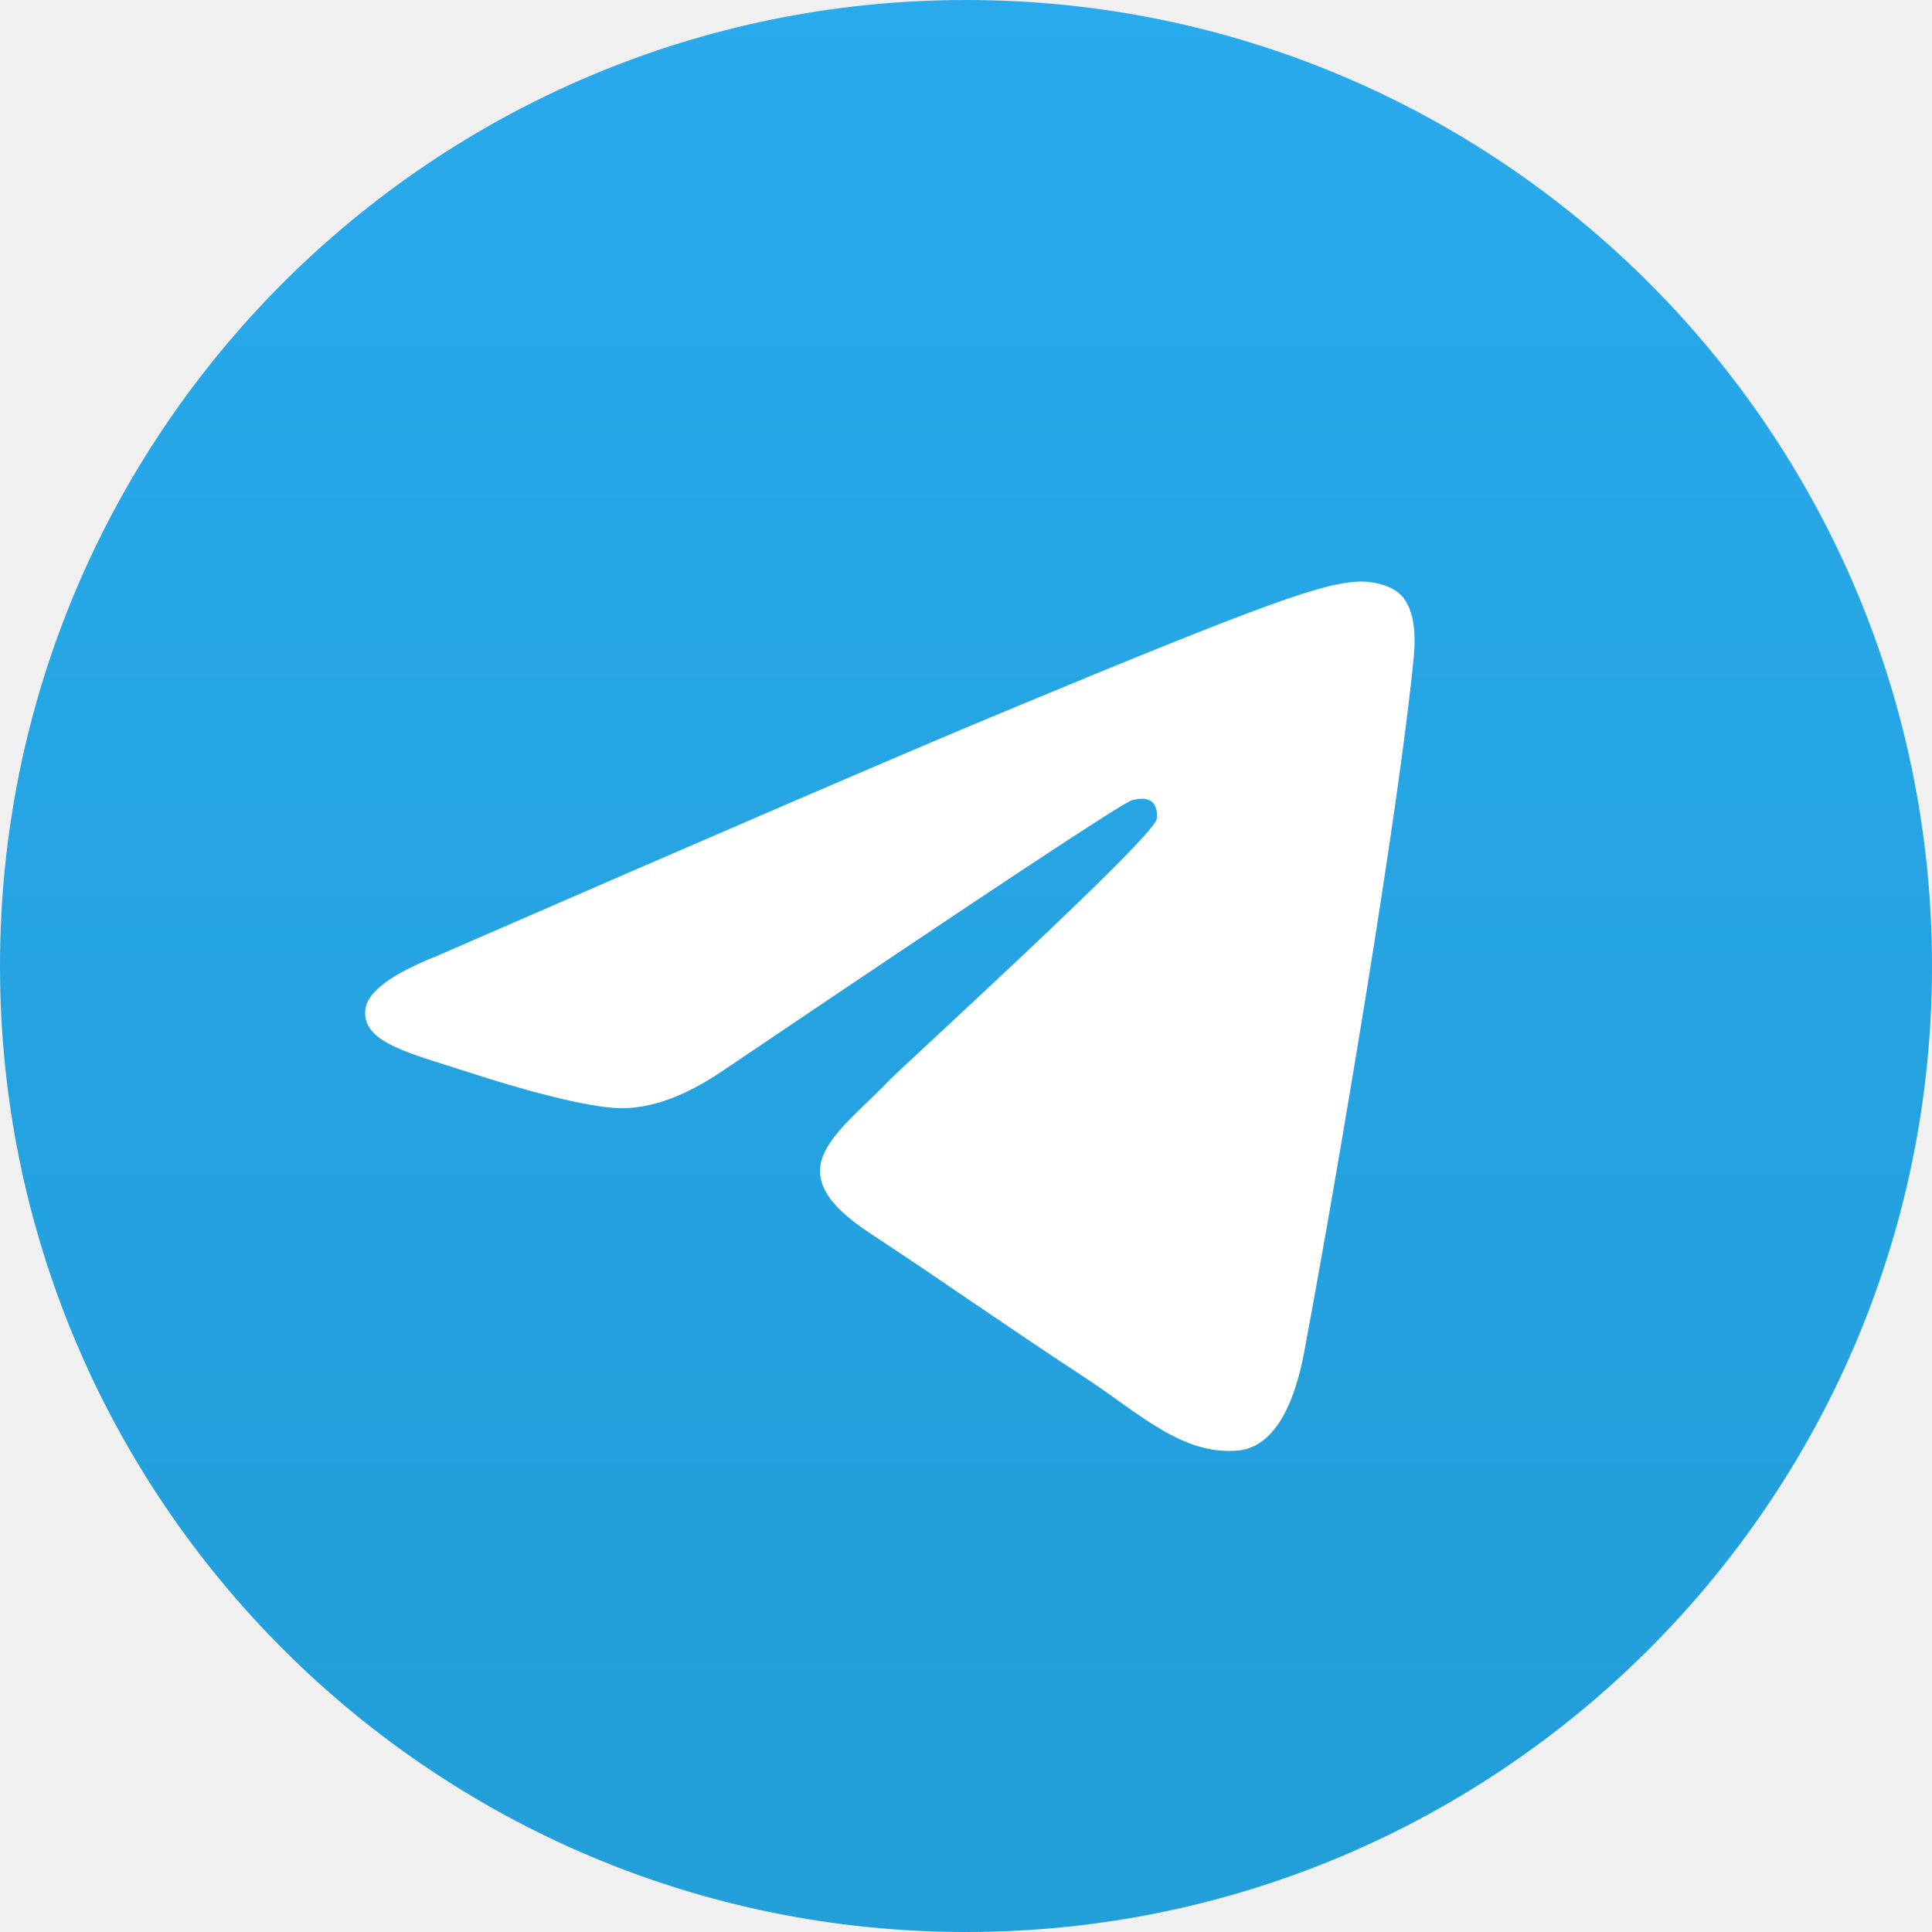
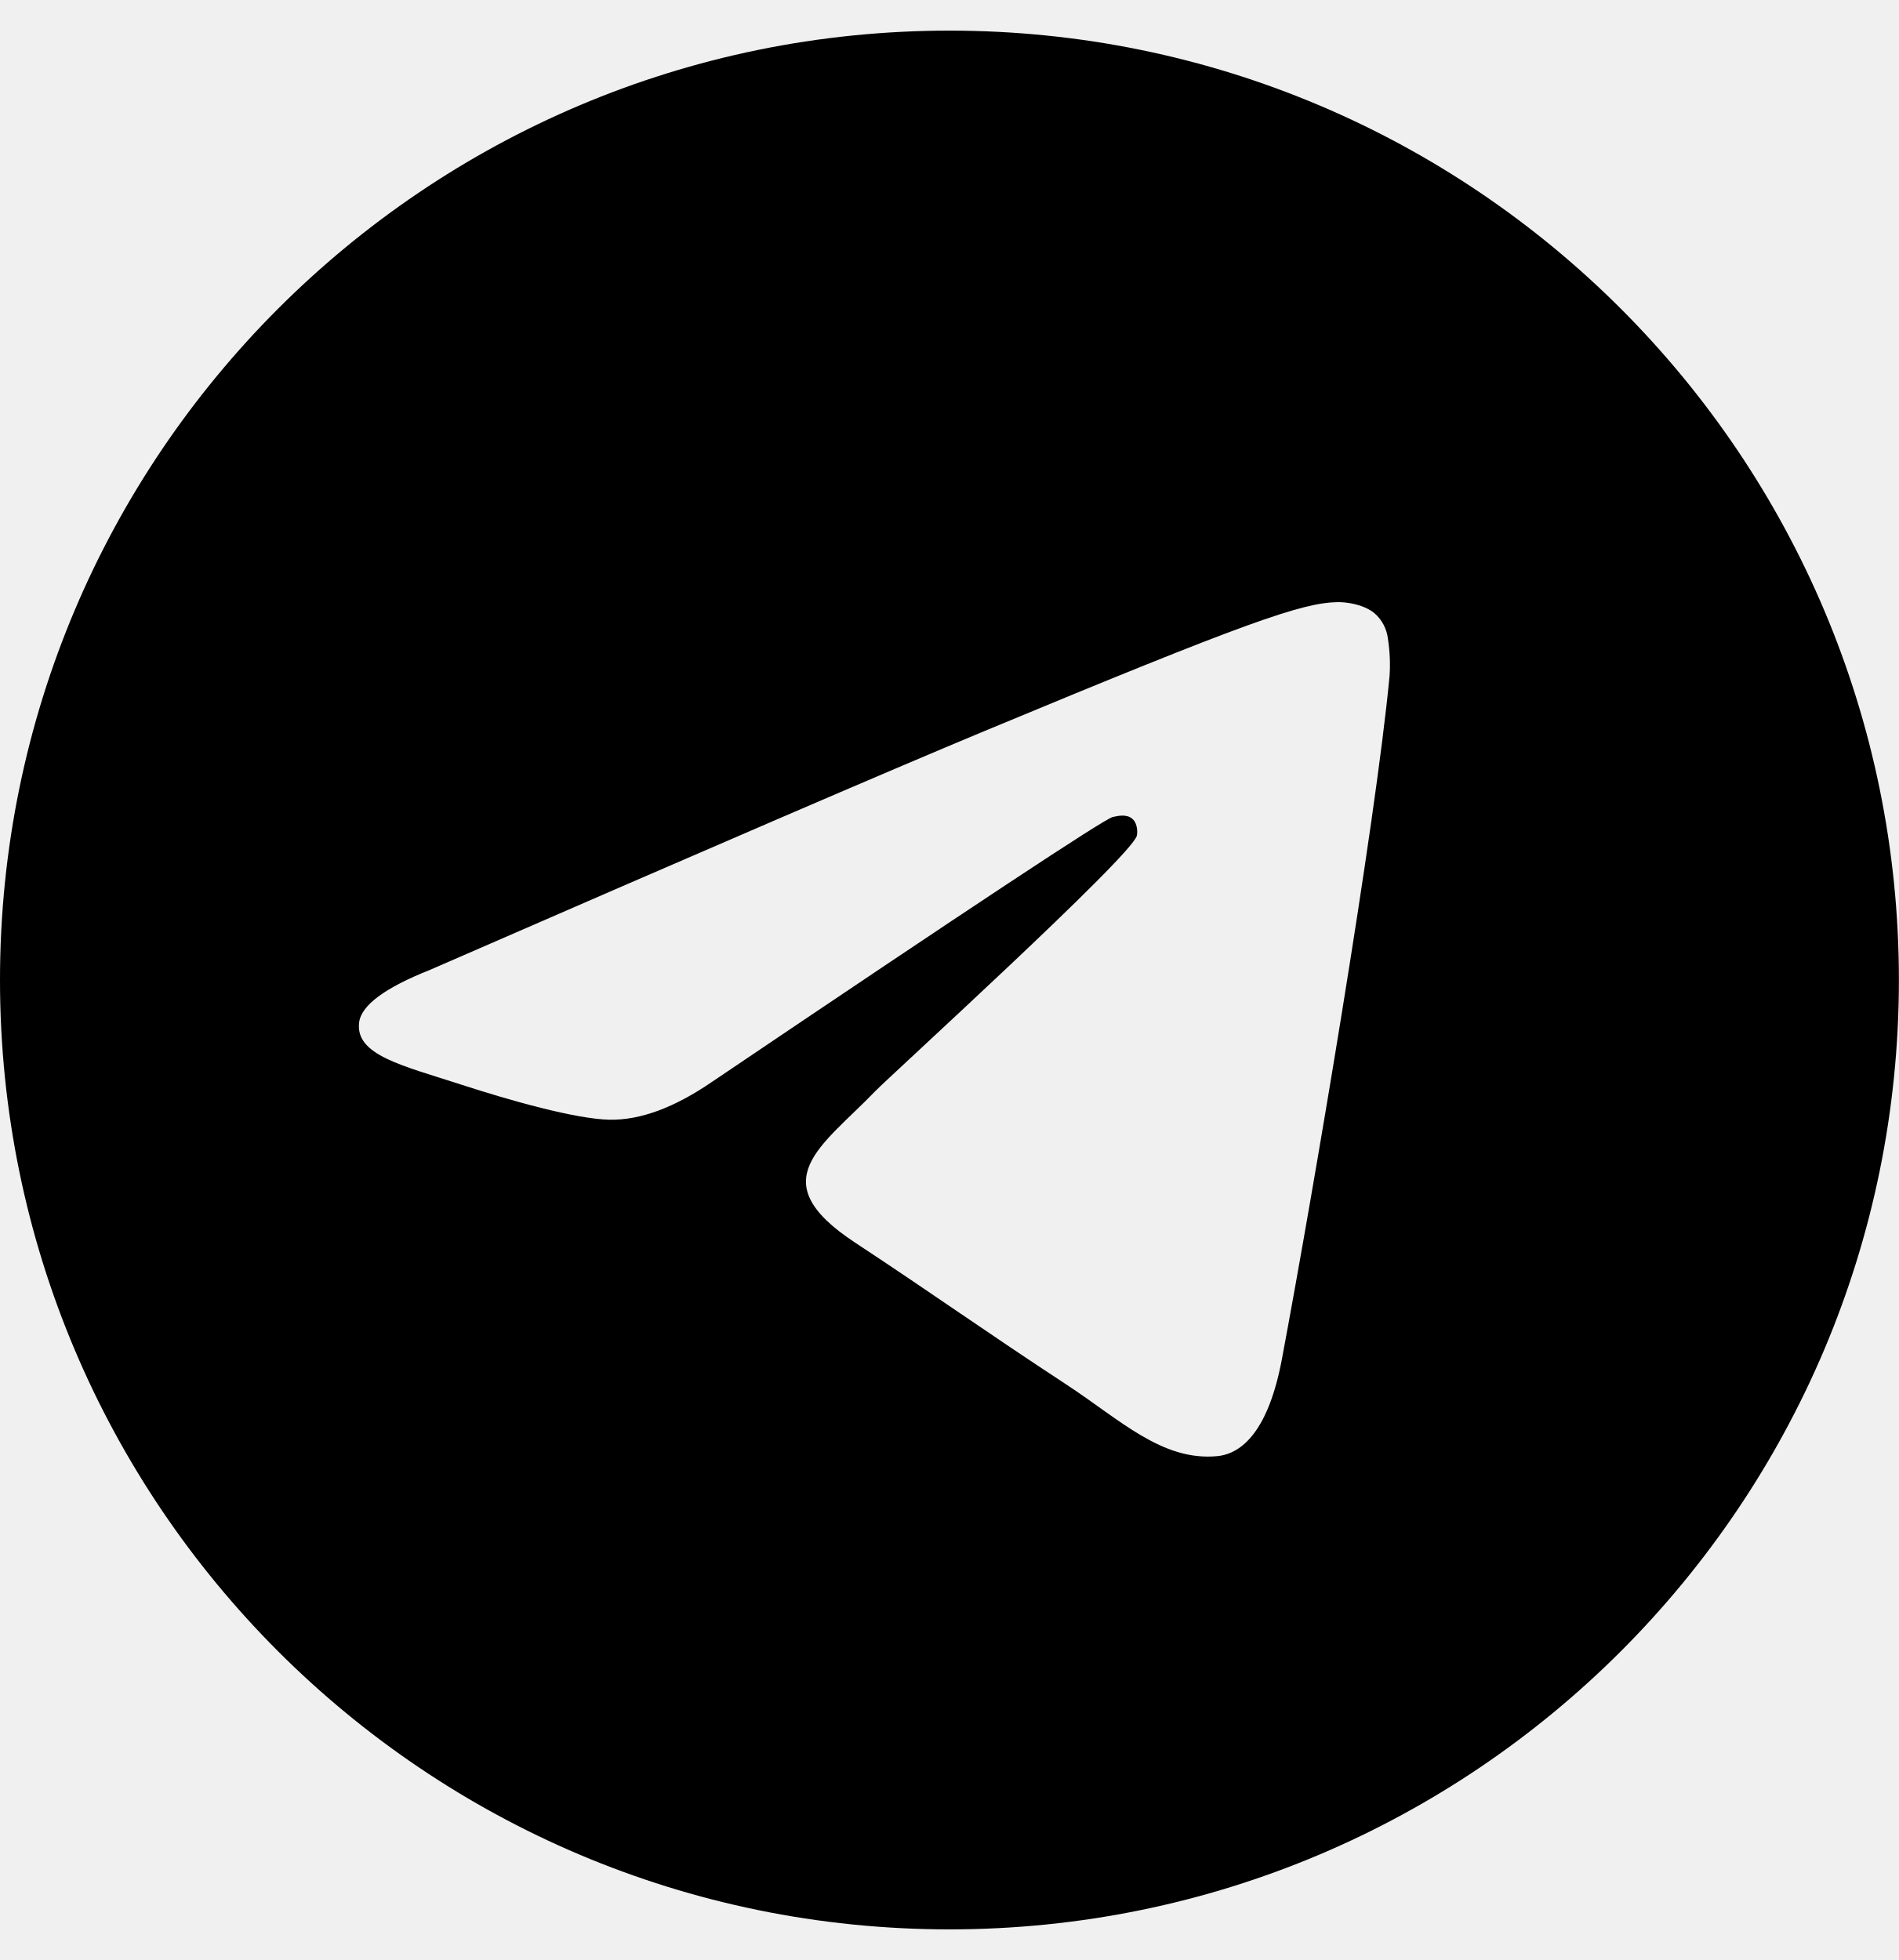
- <svg xmlns="http://www.w3.org/2000/svg" version="1.1" width="512" height="512" x="0" y="0" viewBox="0 0 512 512" style="enable-background:new 0 0 512 512" xml:space="preserve" class="">
-   <g>
-     <linearGradient id="a" x1="-1980.761" x2="-1980.761" y1="6242.157" y2="6241.649" gradientTransform="matrix(1000 0 0 -1000 1981017 6242157)" gradientUnits="userSpaceOnUse">
-       <stop offset="0" stop-color="#2aabee" />
-       <stop offset="1" stop-color="#229ed9" />
-     </linearGradient>
-     <g fill-rule="evenodd" clip-rule="evenodd">
-       <circle cx="256" cy="256" r="256" fill="url(#a)" data-original="url(#a)" class="" />
-       <path fill="#ffffff" d="M115.88 253.298c74.629-32.515 124.394-53.951 149.293-64.307 71.094-29.57 85.867-34.707 95.495-34.877 2.118-.037 6.853.488 9.92 2.977 4.55 3.692 4.576 11.706 4.071 17.01-3.853 40.48-20.523 138.713-29.004 184.051-3.589 19.184-10.655 25.617-17.495 26.246-14.866 1.368-26.155-9.825-40.554-19.263-22.531-14.77-35.26-23.964-57.131-38.376-25.275-16.656-8.89-25.81 5.514-40.771 3.77-3.915 69.271-63.494 70.539-68.899.159-.676.306-3.196-1.191-4.526s-3.706-.876-5.3-.514c-2.26.513-38.254 24.304-107.982 71.372-10.217 7.016-19.471 10.434-27.762 10.255-9.141-.197-26.723-5.168-39.794-9.417-16.032-5.211-28.774-7.967-27.664-16.817.578-4.611 6.926-9.325 19.045-14.144z" data-original="#ffffff" />
-     </g>
-   </g>
+ <svg xmlns="http://www.w3.org/2000/svg" viewBox="0 0 496 512">
+   <path d="M248,8C111.033,8,0,119.033,0,256S111.033,504,248,504,496,392.967,496,256,384.967,8,248,8ZM362.952,176.66c-3.732,39.215-19.881,134.378-28.1,178.3-3.476,18.584-10.322,24.816-16.948,25.425-14.4,1.326-25.338-9.517-39.287-18.661-21.827-14.308-34.158-23.215-55.346-37.177-24.485-16.135-8.612-25,5.342-39.5,3.652-3.793,67.107-61.51,68.335-66.746.153-.655.3-3.1-1.154-4.384s-3.59-.849-5.135-.5q-3.283.746-104.608,69.142-14.845,10.194-26.894,9.934c-8.855-.191-25.888-5.006-38.551-9.123-15.531-5.048-27.875-7.717-26.8-16.291q.84-6.7,18.45-13.7,108.446-47.248,144.628-62.3c68.872-28.647,83.183-33.623,92.511-33.789,2.052-.034,6.639.474,9.61,2.885a10.452,10.452,0,0,1,3.53,6.716A43.765,43.765,0,0,1,362.952,176.66Z" />
</svg>
